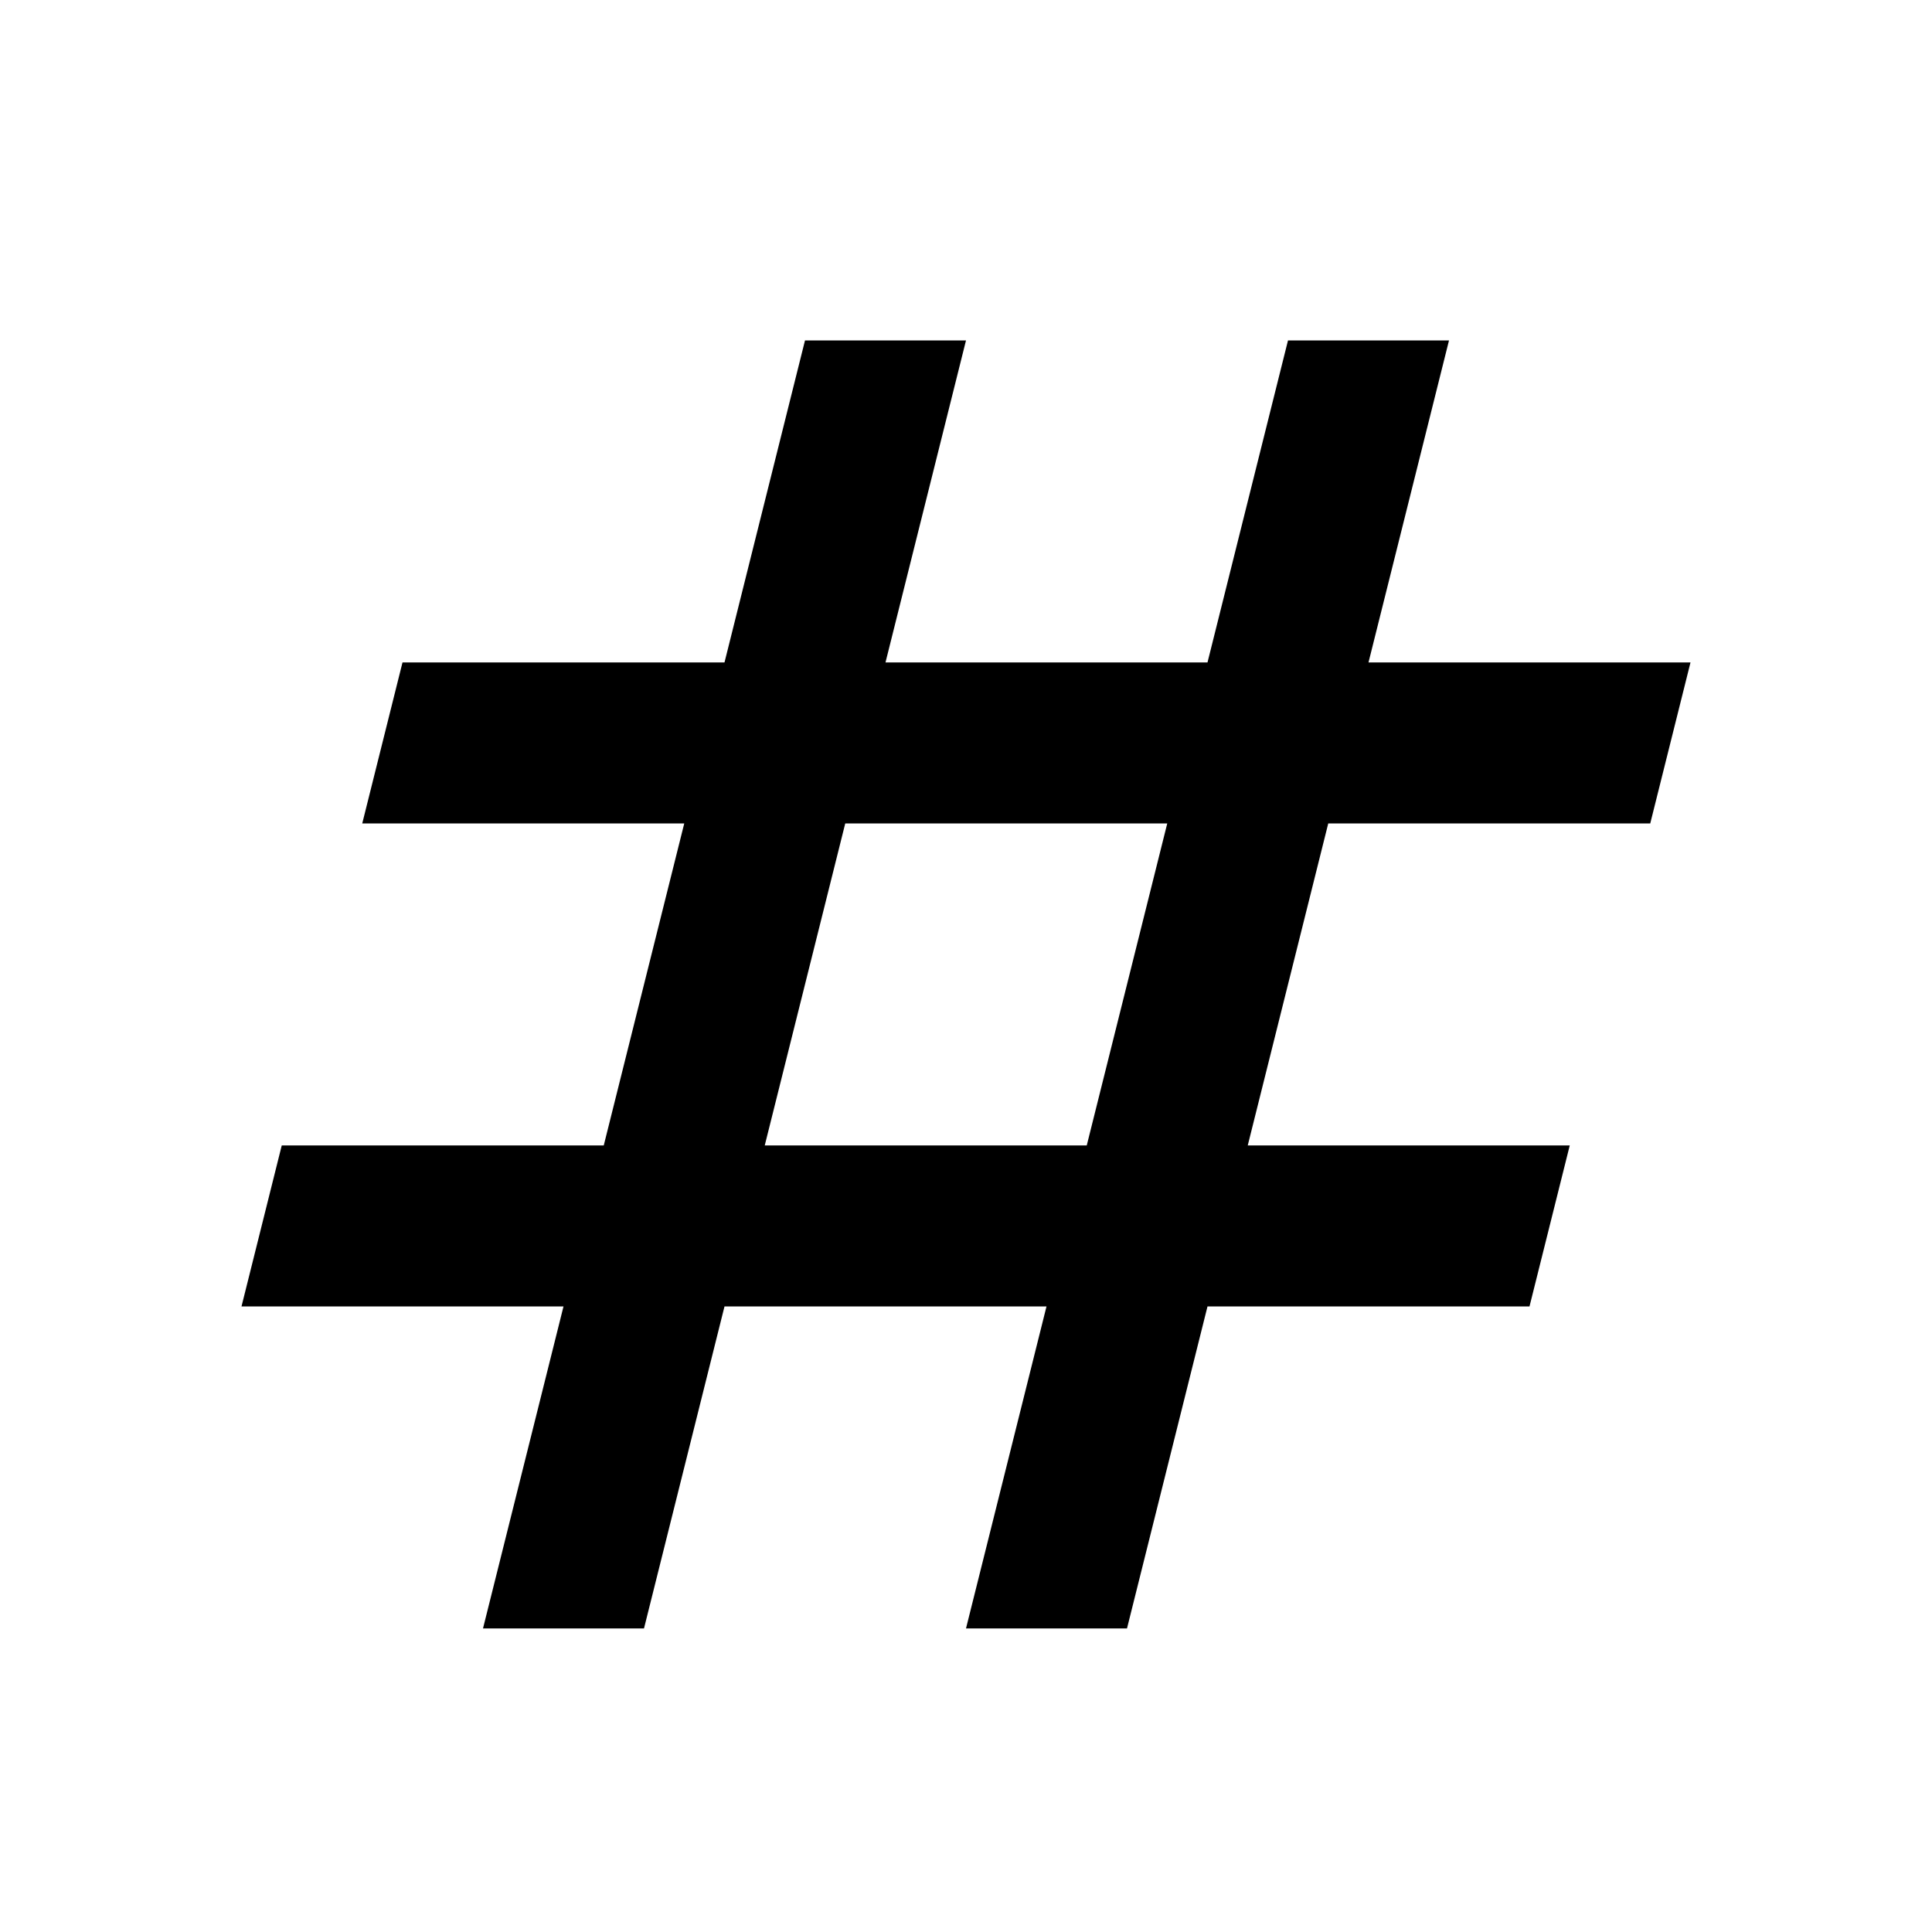
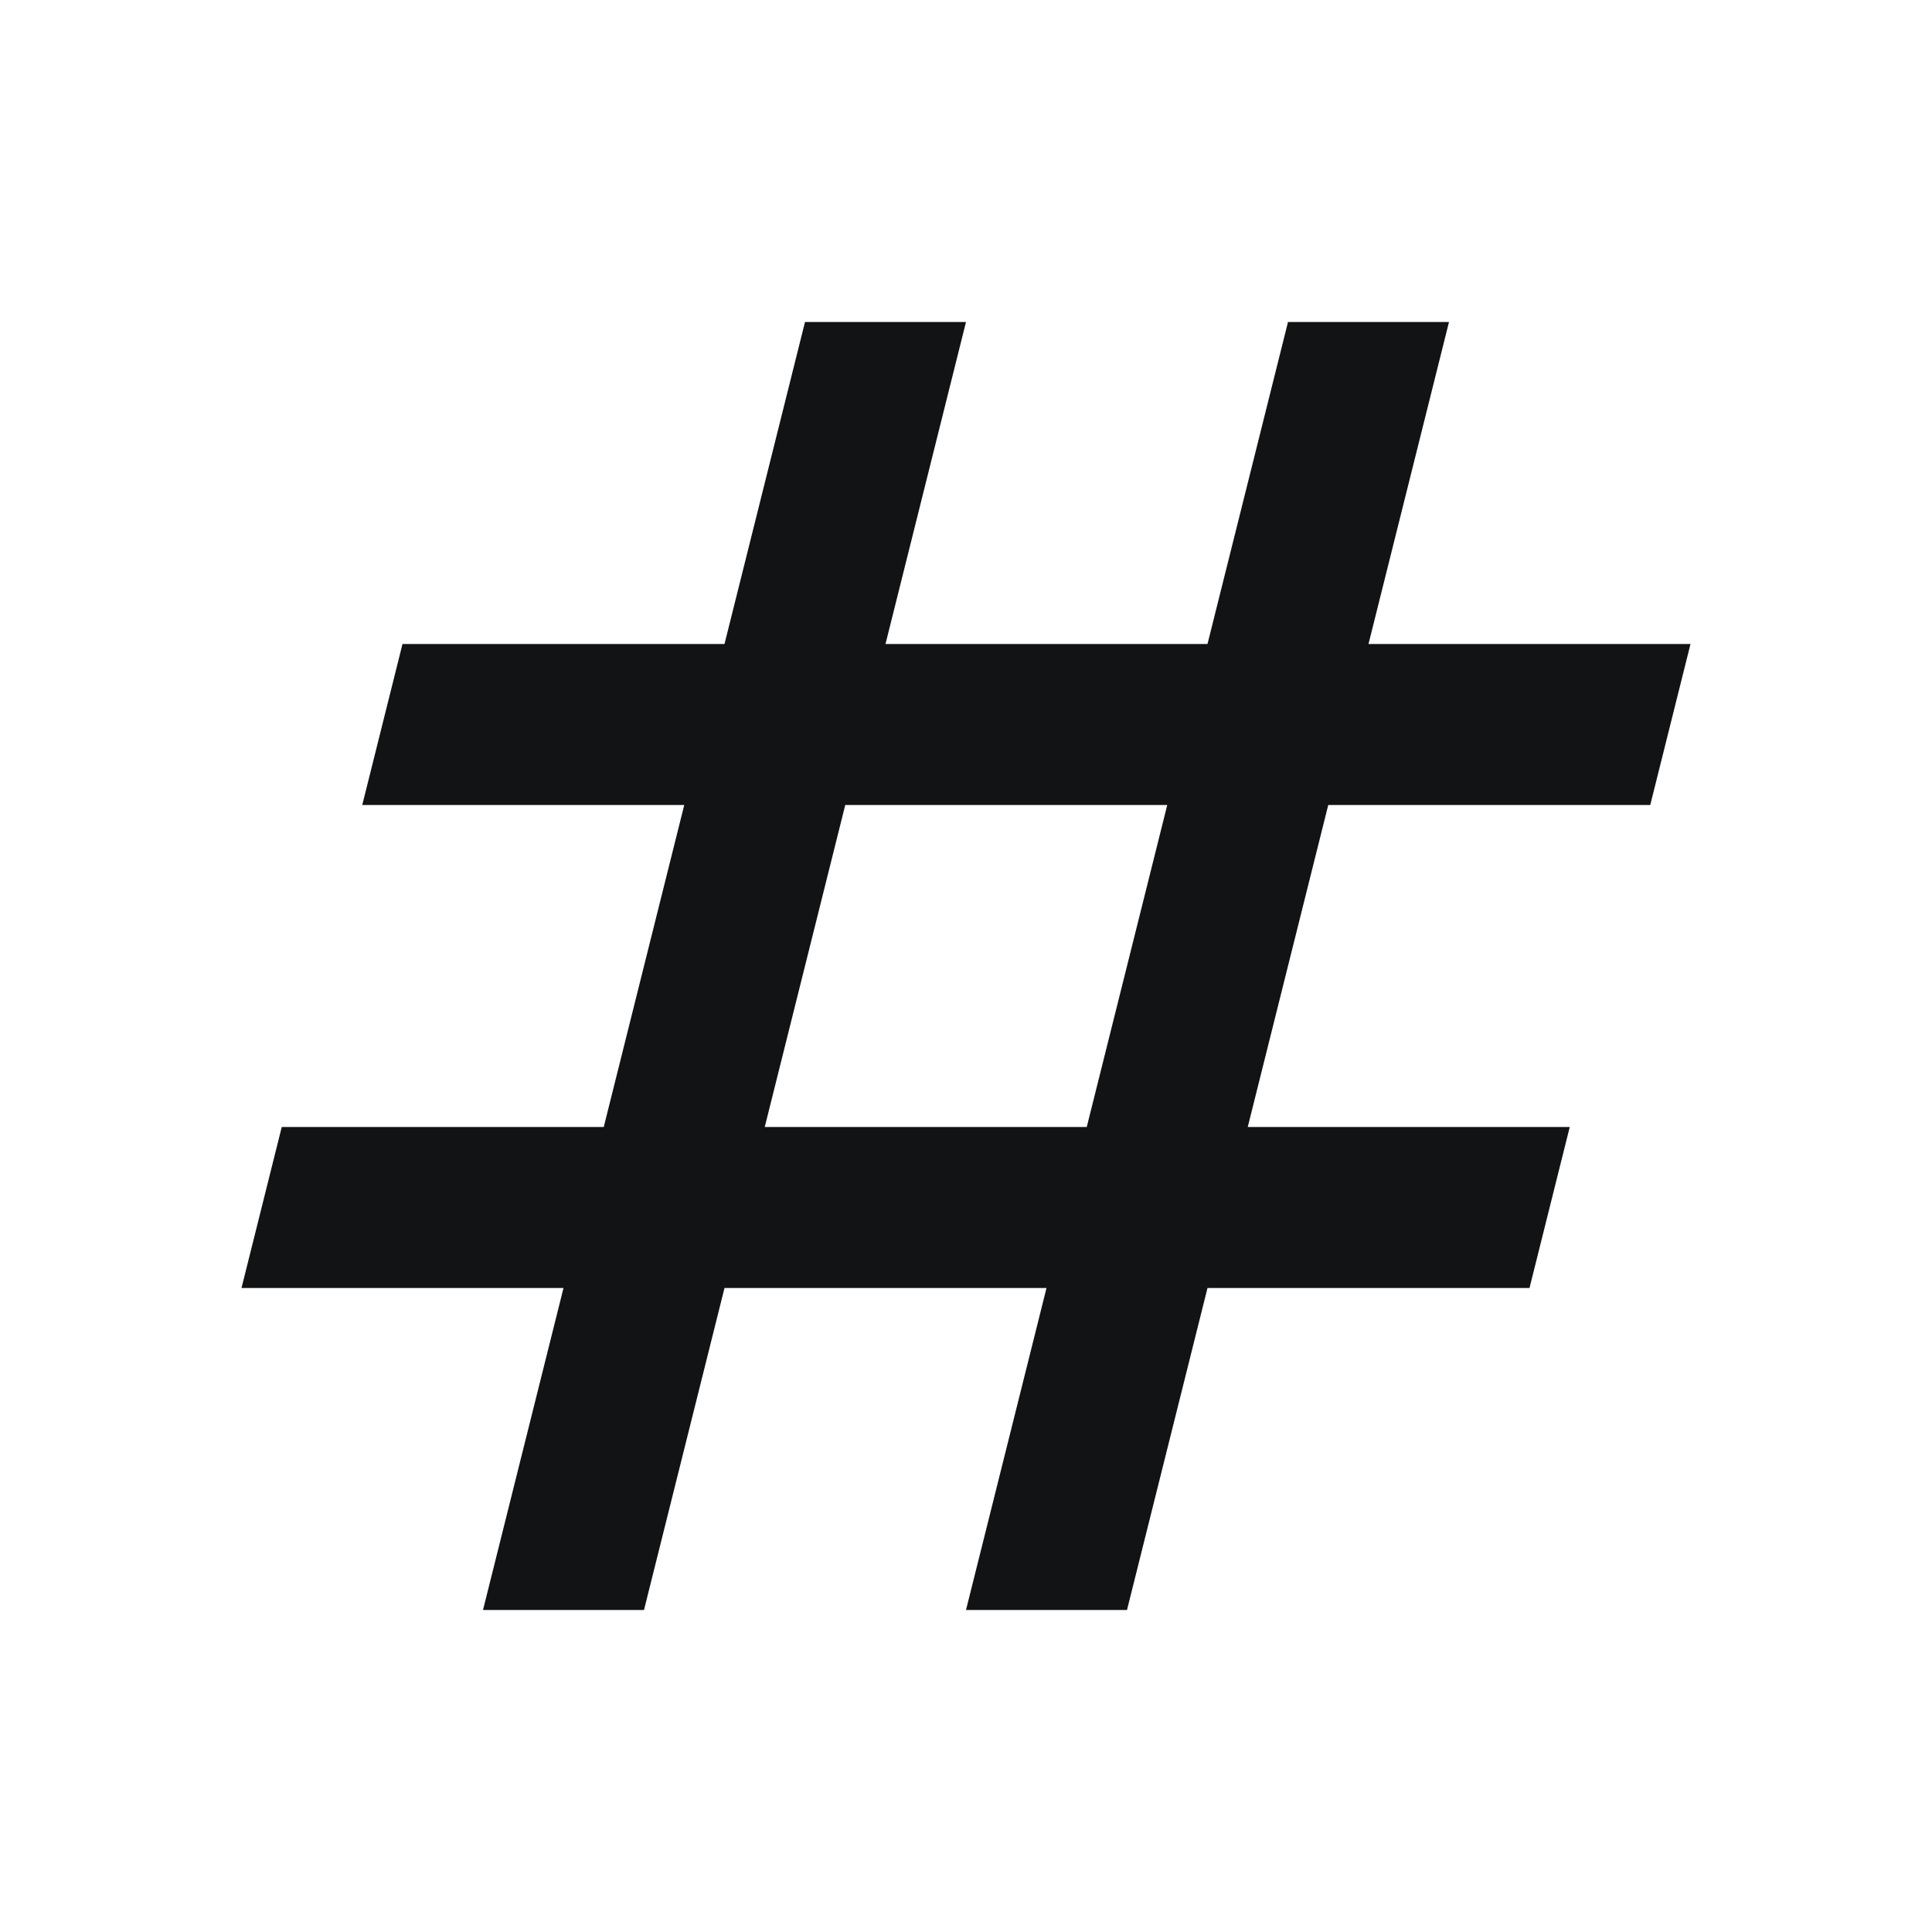
- <svg xmlns="http://www.w3.org/2000/svg" viewBox="0 0 24 24">
-   <path d="m6 20.229 1-4h-4l.5-2h4l1-4h-4l.5-2h4l1-4h2l-1 4h4l1-4h2l-1 4h4l-.5 2h-4l-1 4h4l-.5 2h-4l-1 4h-2l1-4h-4l-1 4zm3.5-6h4l1-4h-4z" />
+ <svg xmlns="http://www.w3.org/2000/svg" fill="none" height="24" viewBox="0 0 24 24" width="24">
+   <path d="m6 20 1-4h-4l.5-2h4l1-4h-4l.5-2h4l1-4h2l-1 4h4l1-4h2l-1 4h4l-.5 2h-4l-1 4h4l-.5 2h-4l-1 4h-2l1-4h-4l-1 4zm3.5-6h4l1-4h-4z" fill="#121314" />
</svg>
